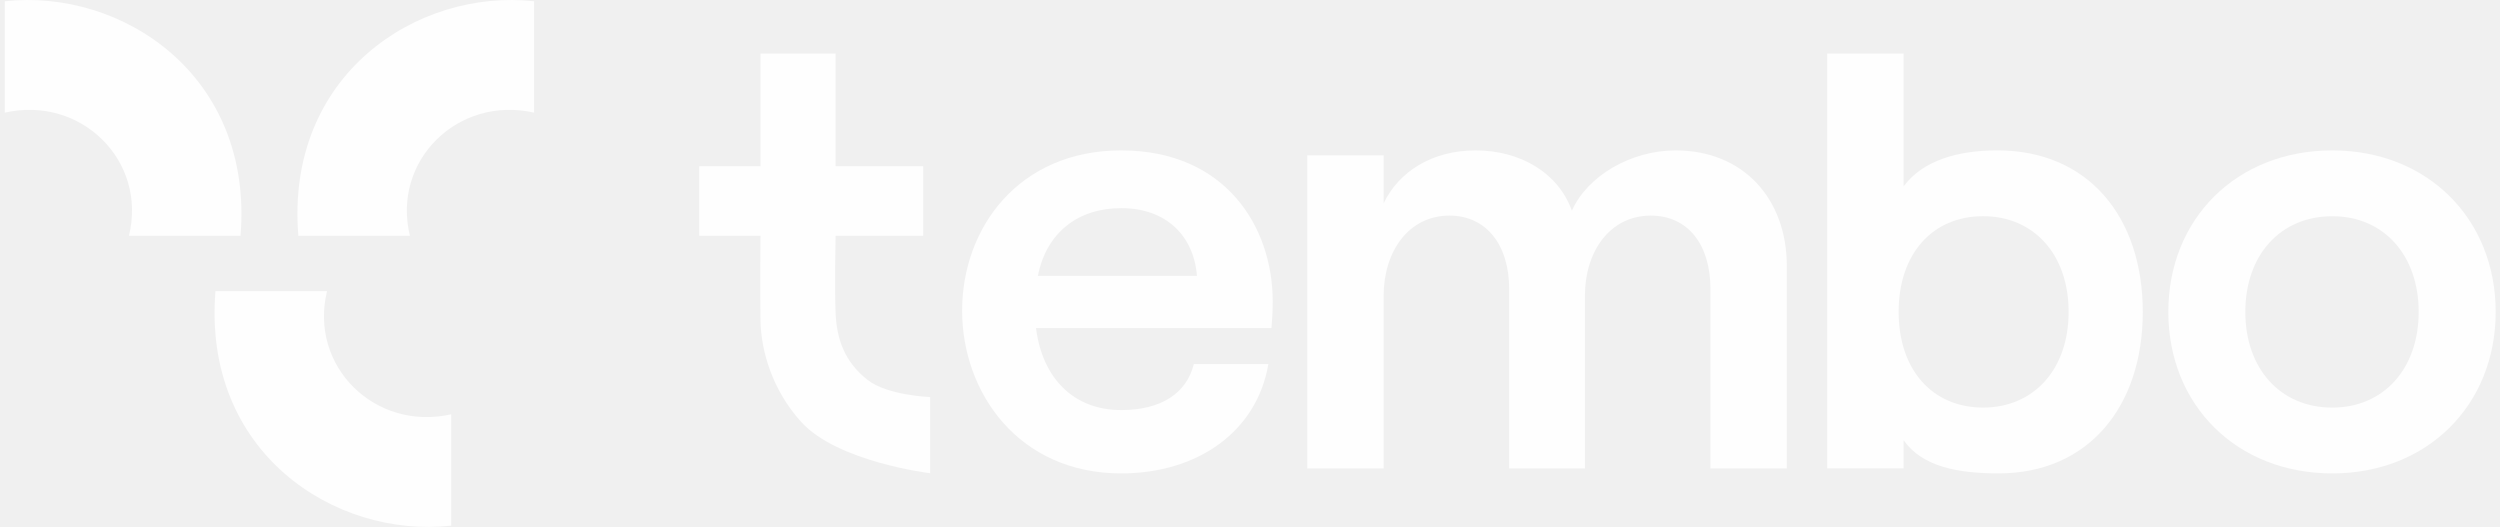
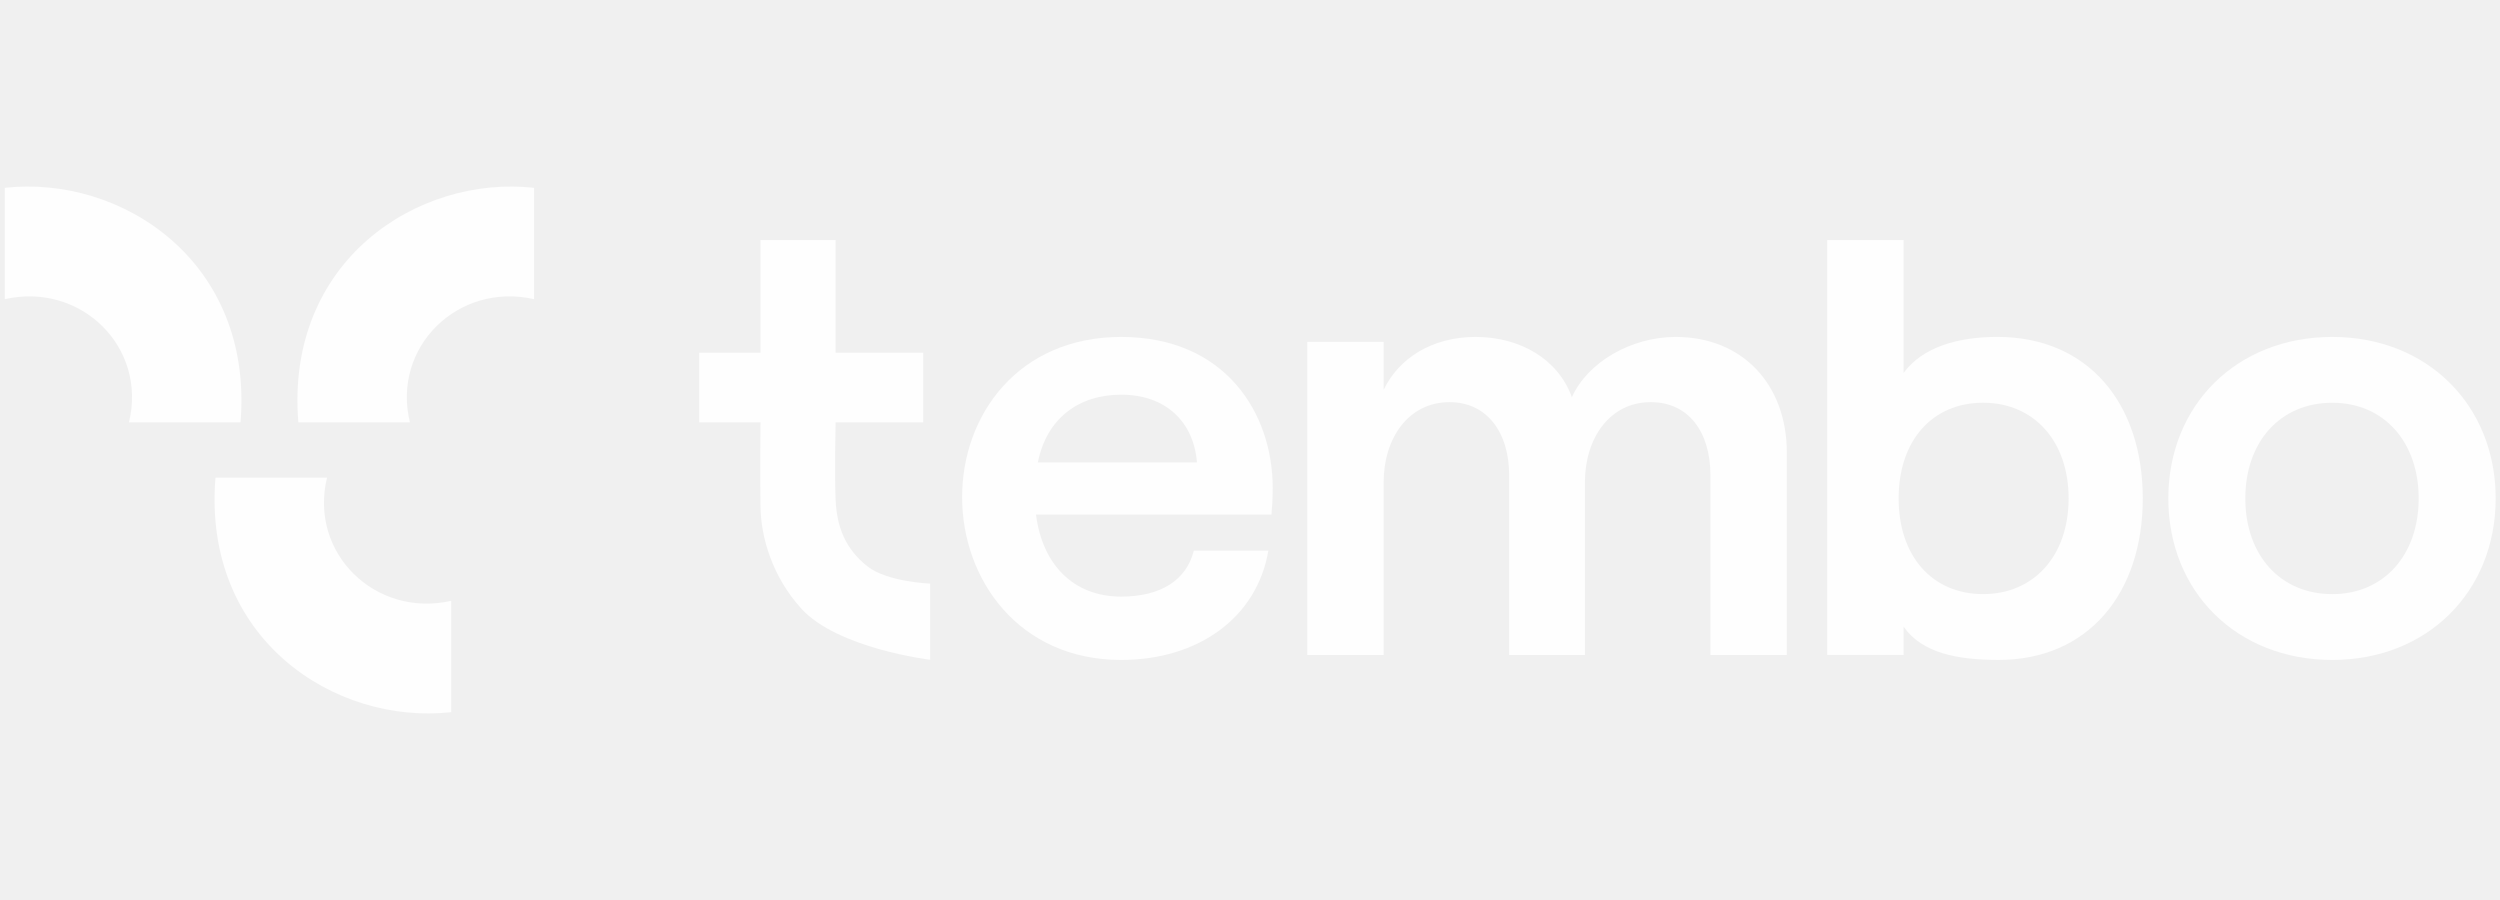
- <svg xmlns="http://www.w3.org/2000/svg" width="427" height="90" viewBox="0 0 427 90" fill="none">
+ <svg xmlns="http://www.w3.org/2000/svg" width="250" height="90" viewBox="0 0 427 90" fill="none">
  <g opacity="0.9">
    <path d="M398.358 80.861C382.018 80.861 370.347 69.19 370.347 53.274C370.347 37.358 382.018 25.686 398.358 25.686C414.592 25.686 426.264 37.358 426.264 53.274C426.264 69.19 414.592 80.861 398.358 80.861ZM398.358 69.614C407.165 69.614 413.107 62.929 413.107 53.274C413.107 43.618 407.165 36.934 398.358 36.934C389.446 36.934 383.504 43.618 383.504 53.274C383.504 62.929 389.446 69.614 398.358 69.614Z" fill="white" />
    <path d="M223.278 80.013V26.535H236.329V34.706C238.875 29.4 244.499 25.686 252.033 25.686C259.672 25.686 266.145 29.506 268.479 35.979C271.131 30.037 278.559 25.686 286.198 25.686C297.764 25.686 305.191 33.963 305.191 45.422V80.013H292.14V49.348C292.14 41.815 288.321 36.828 281.954 36.828C274.951 36.828 270.707 42.982 270.707 50.515V80.013H257.762V49.348C257.762 41.815 253.836 36.828 247.576 36.828C240.573 36.828 236.329 42.982 236.329 50.515V80.013H223.278Z" fill="white" />
    <path d="M191.491 80.861C173.984 80.861 164.328 67.067 164.328 53.061C164.328 38.949 173.984 25.686 191.491 25.686C209.317 25.686 217.381 38.737 217.381 51.47C217.381 53.274 217.275 54.972 217.169 56.033L176.955 56.032C178.016 64.521 183.321 70.038 191.491 70.038C198.176 70.038 202.632 67.279 203.905 62.187H216.638C214.728 73.54 204.754 80.861 191.491 80.861ZM177.273 47.12L204.436 47.12C203.905 40.329 199.237 35.554 191.491 35.554C184.276 35.554 178.758 39.586 177.273 47.12Z" fill="white" />
    <path d="M341.373 80.857C334.476 80.857 328.322 79.749 325.139 75.186L325.139 80.008H312.088V9.139H325.139L325.139 31.823C328.428 27.367 334.476 25.682 341.161 25.682C356.652 25.682 365.989 37.035 365.989 53.27C365.989 69.504 356.652 80.857 341.373 80.857ZM338.72 69.61C347.315 69.61 353.317 63.138 353.317 53.27C353.317 43.402 347.315 36.929 338.72 36.929C330.019 36.929 324.29 43.402 324.29 53.27C324.29 63.138 330.019 69.61 338.72 69.61Z" fill="white" />
    <path d="M129.887 9.139H142.725L142.725 28.385H157.682L157.682 40.271H142.725C142.725 40.271 142.525 49.01 142.725 53.504C142.925 57.999 144.293 61.809 148.146 64.858C151.554 67.555 158.874 67.817 158.874 67.817V80.832C158.874 80.832 143.05 78.931 136.834 72.063C131.934 66.648 129.974 60.006 129.887 54.7C129.8 49.395 129.887 40.271 129.887 40.271H119.428L119.427 28.385H129.886L129.887 9.139Z" fill="white" />
    <path fill-rule="evenodd" clip-rule="evenodd" d="M41.085 40.279C43.343 12.763 20.734 -1.994 0.821 0.217V19.242C13.786 16.293 25.164 27.43 22.022 40.279H41.085Z" fill="white" />
    <path fill-rule="evenodd" clip-rule="evenodd" d="M50.955 40.279C48.697 12.763 71.306 -1.994 91.219 0.217V19.242C78.254 16.293 66.876 27.43 70.018 40.279H50.955Z" fill="white" />
    <path fill-rule="evenodd" clip-rule="evenodd" d="M36.8 49.721C34.542 77.237 57.151 91.994 77.064 89.783V70.758C64.099 73.707 52.721 62.57 55.863 49.721H36.8Z" fill="white" />
  </g>
</svg>
